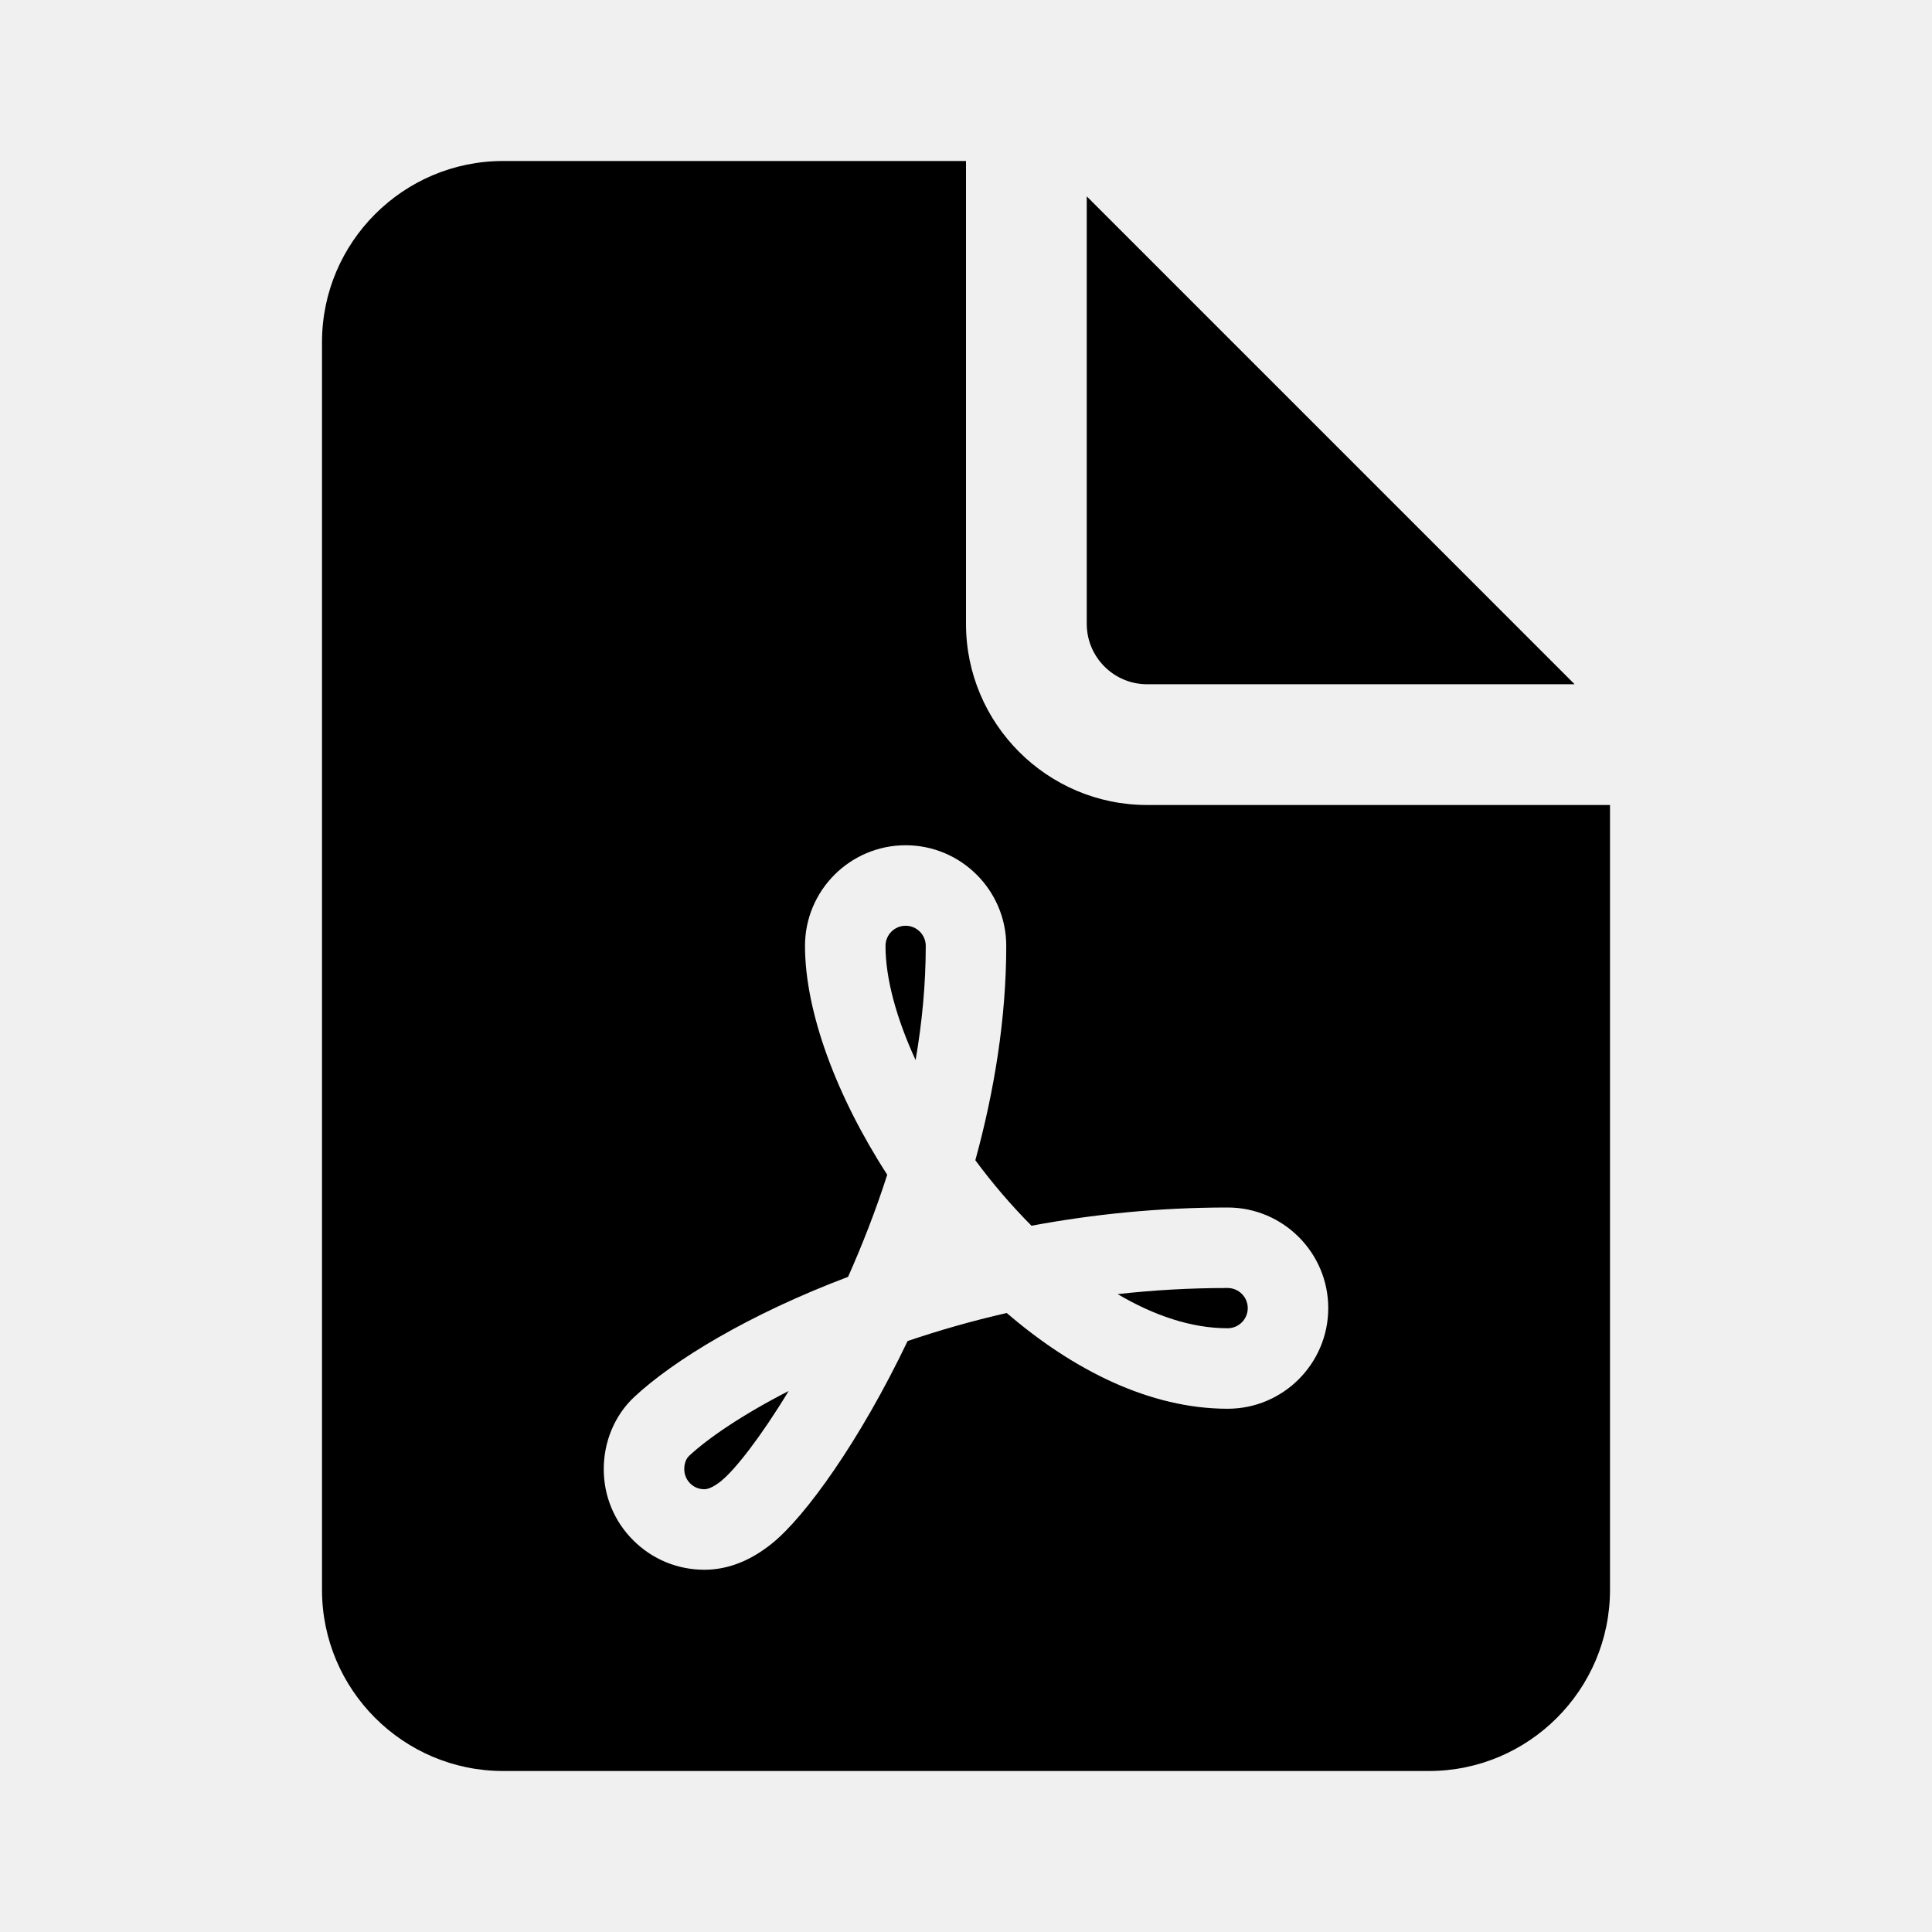
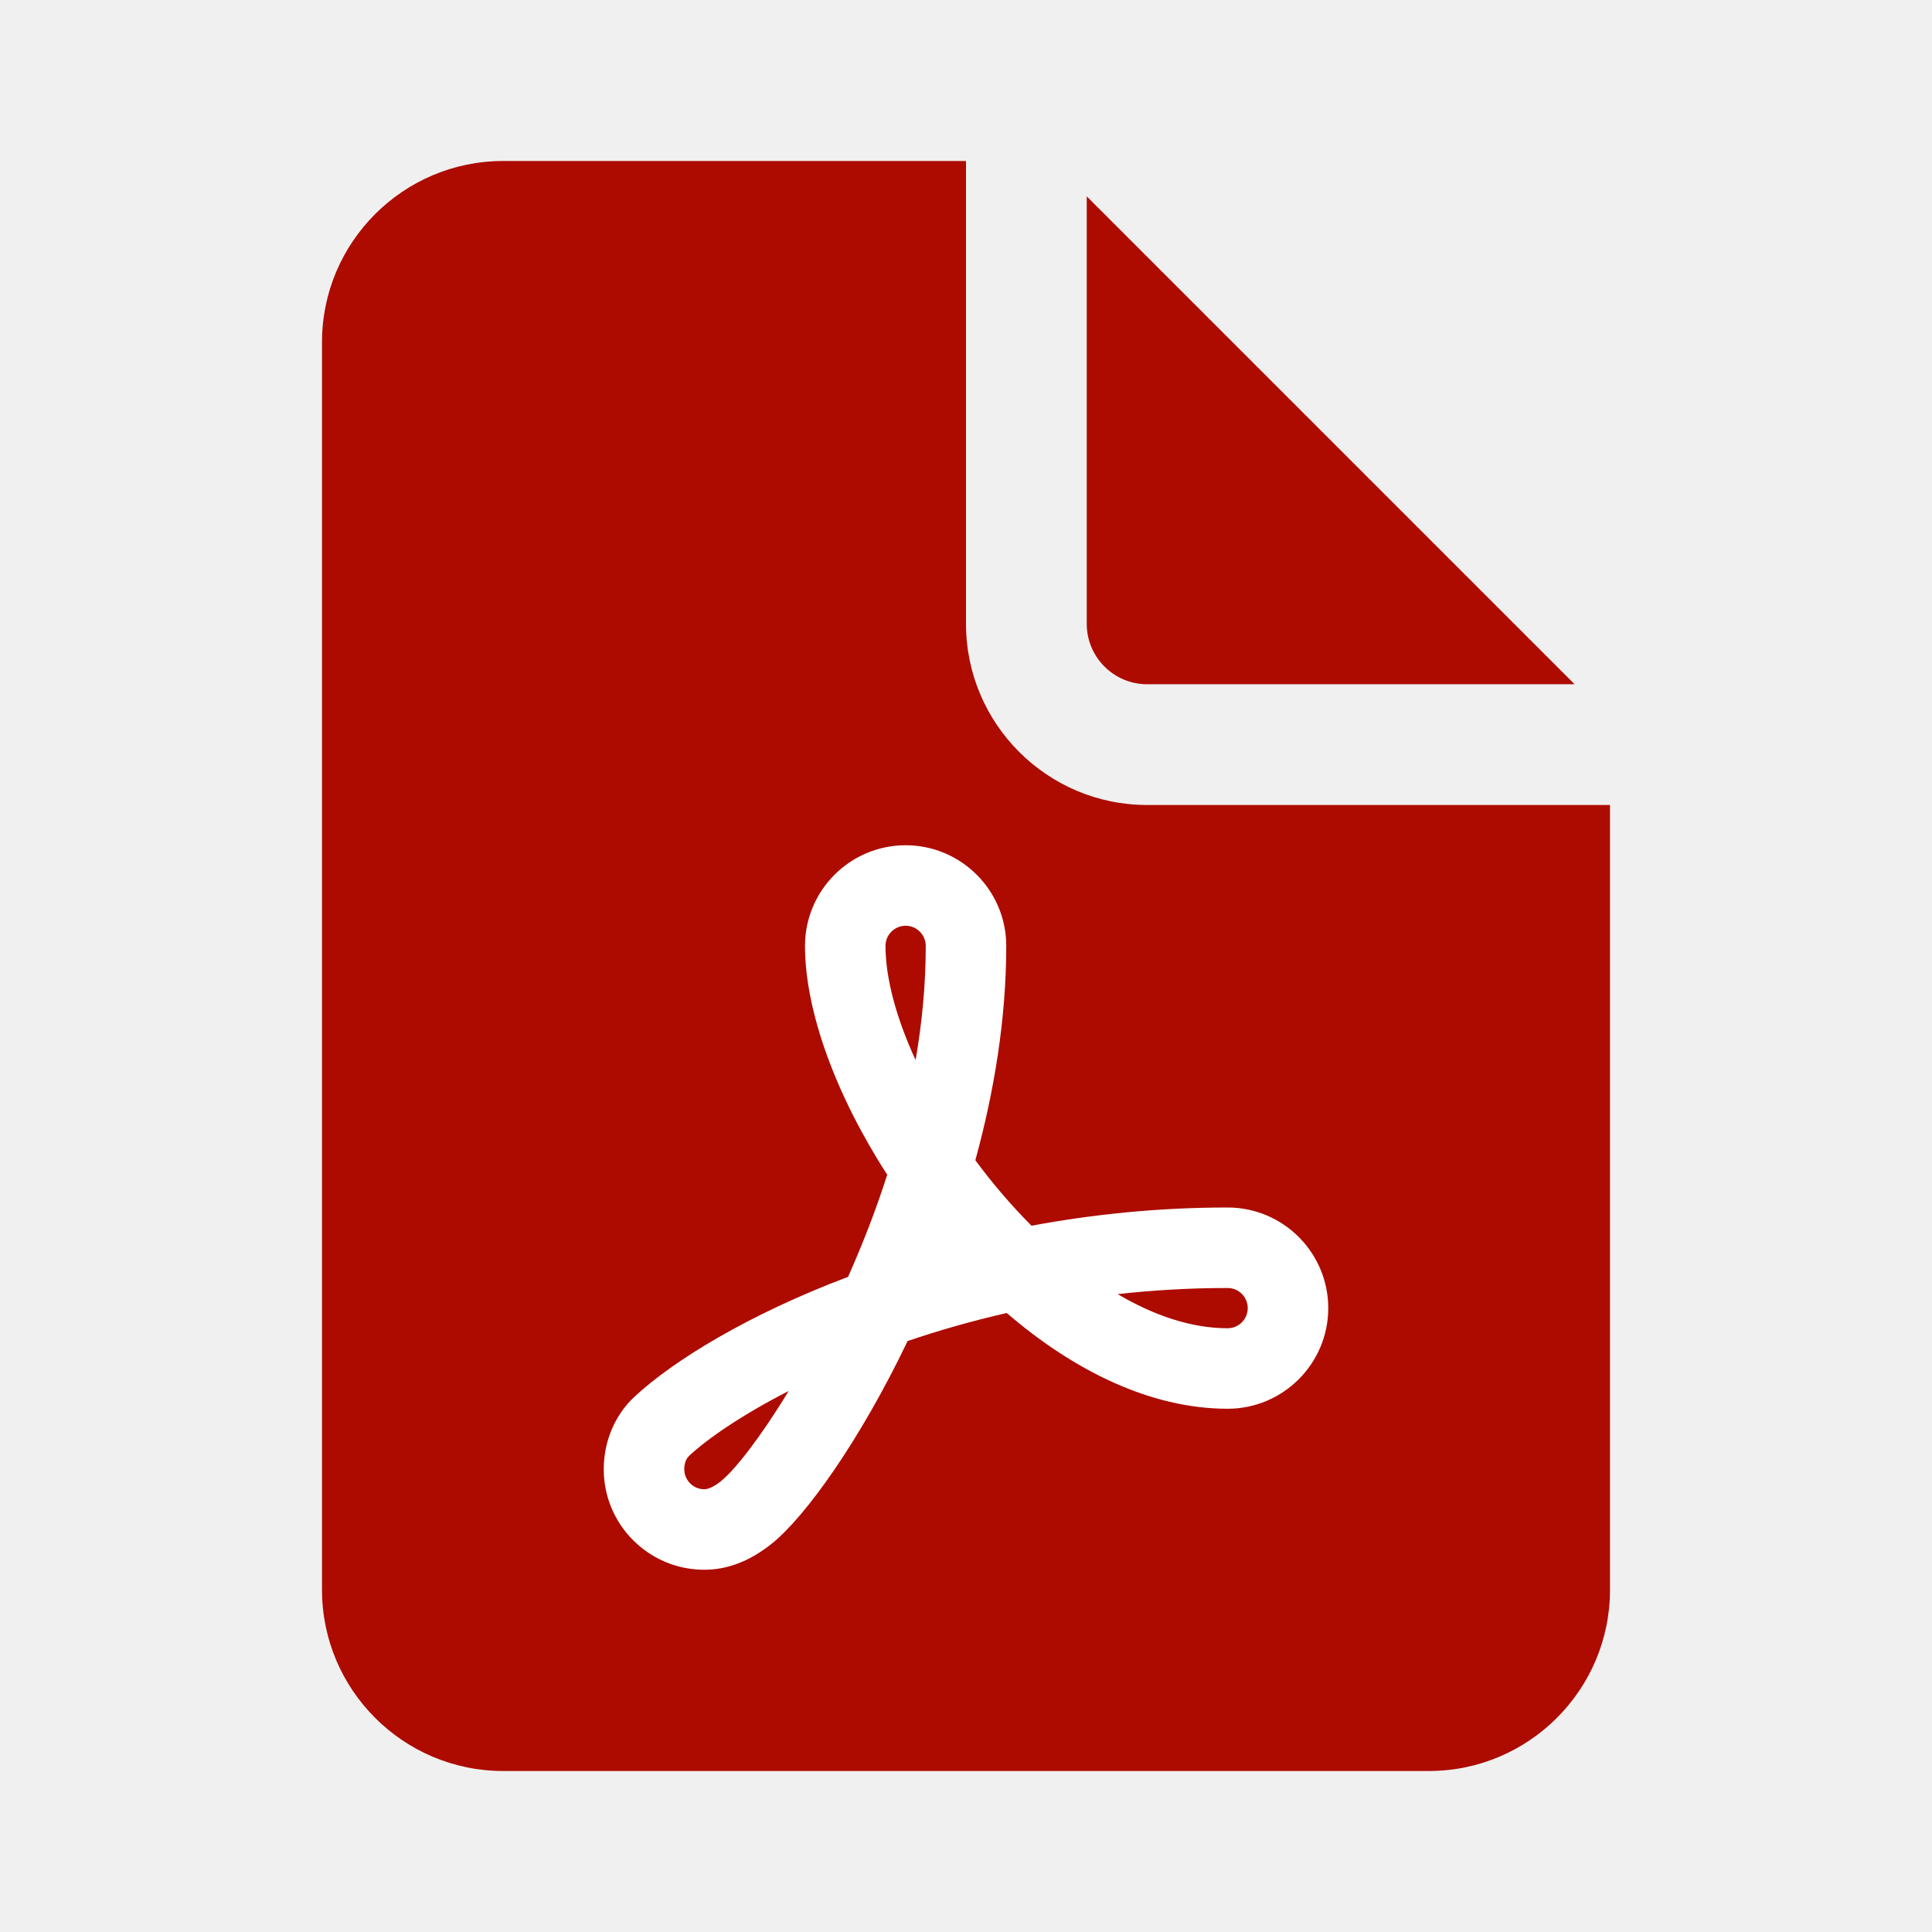
<svg xmlns="http://www.w3.org/2000/svg" viewBox="0 0 48 48" width="48px" height="48px">
-   <path fill="currentColor" d="M 12.5 4 C 10.019 4 8 6.019 8 8.5 L 8 39.5 C 8 41.981 10.019 44 12.5 44 L 35.5 44 C 37.981 44 40 41.981 40 39.5 L 40 20 L 28.5 20 C 26.019 20 24 17.981 24 15.5 L 24 4 L 12.5 4 z M 27 4.879 L 27 15.5 C 27 16.327 27.673 17 28.5 17 L 39.121 17 L 27 4.879 z M 22.5 21 C 23.878 21 25 22.121 25 23.5 C 25 25.306 24.701 27.117 24.232 28.826 C 24.656 29.4 25.127 29.95 25.627 30.453 C 27.149 30.169 28.785 30 30.5 30 C 31.878 30 33 31.121 33 32.5 C 33 33.879 31.878 35 30.5 35 C 28.574 35 26.665 34.043 25.012 32.621 C 24.135 32.821 23.311 33.059 22.549 33.318 C 21.36 35.804 20.013 37.67 19.191 38.338 C 18.65 38.778 18.082 39 17.5 39 C 16.833 39 16.205 38.74 15.732 38.268 C 15.259 37.796 15 37.168 15 36.5 C 15 35.81 15.277 35.156 15.758 34.707 C 16.715 33.813 18.58 32.663 21.07 31.723 C 21.421 30.934 21.756 30.082 22.043 29.186 C 20.78 27.233 20 25.137 20 23.5 C 20 22.121 21.122 21 22.5 21 z M 22.5 23 C 22.224 23 22 23.225 22 23.5 C 22 24.315 22.274 25.307 22.748 26.338 C 22.908 25.408 23 24.457 23 23.5 C 23 23.225 22.776 23 22.5 23 z M 30.5 32 C 29.557 32 28.644 32.054 27.768 32.152 C 28.666 32.682 29.596 33 30.5 33 C 30.776 33 31 32.775 31 32.5 C 31 32.225 30.776 32 30.5 32 z M 19.594 34.559 C 18.436 35.152 17.587 35.736 17.121 36.17 C 17.011 36.274 17 36.436 17 36.5 C 17 36.577 17.019 36.726 17.146 36.854 C 17.273 36.982 17.423 37 17.5 37 C 17.606 37 17.76 36.924 17.93 36.785 L 17.93 36.783 C 18.259 36.515 18.889 35.722 19.594 34.559 z" />
+   <path fill="#AD0B00" d="M 12.5 4 C 10.019 4 8 6.019 8 8.5 L 8 39.5 C 8 41.981 10.019 44 12.5 44 L 35.5 44 C 37.981 44 40 41.981 40 39.5 L 40 20 L 28.5 20 C 26.019 20 24 17.981 24 15.5 L 24 4 L 12.5 4 z M 27 4.879 L 27 15.5 C 27 16.327 27.673 17 28.5 17 L 39.121 17 L 27 4.879 z" />
+   <path fill="#ffffff" d="M 22.5 21 C 23.878 21 25 22.121 25 23.5 C 25 25.306 24.701 27.117 24.232 28.826 C 24.656 29.4 25.127 29.95 25.627 30.453 C 27.149 30.169 28.785 30 30.5 30 C 31.878 30 33 31.121 33 32.5 C 33 33.879 31.878 35 30.5 35 C 28.574 35 26.665 34.043 25.012 32.621 C 24.135 32.821 23.311 33.059 22.549 33.318 C 21.36 35.804 20.013 37.67 19.191 38.338 C 18.65 38.778 18.082 39 17.5 39 C 16.833 39 16.205 38.74 15.732 38.268 C 15.259 37.796 15 37.168 15 36.5 C 15 35.81 15.277 35.156 15.758 34.707 C 16.715 33.813 18.58 32.663 21.07 31.723 C 21.421 30.934 21.756 30.082 22.043 29.186 C 20.78 27.233 20 25.137 20 23.5 C 20 22.121 21.122 21 22.5 21 z M 22.5 23 C 22.224 23 22 23.225 22 23.5 C 22 24.315 22.274 25.307 22.748 26.338 C 22.908 25.408 23 24.457 23 23.5 C 23 23.225 22.776 23 22.5 23 z M 30.5 32 C 29.557 32 28.644 32.054 27.768 32.152 C 28.666 32.682 29.596 33 30.5 33 C 30.776 33 31 32.775 31 32.5 C 31 32.225 30.776 32 30.5 32 z M 19.594 34.559 C 18.436 35.152 17.587 35.736 17.121 36.17 C 17.011 36.274 17 36.436 17 36.5 C 17 36.577 17.019 36.726 17.146 36.854 C 17.273 36.982 17.423 37 17.5 37 C 17.606 37 17.76 36.924 17.93 36.785 L 17.93 36.783 C 18.259 36.515 18.889 35.722 19.594 34.559 z" />
</svg>
